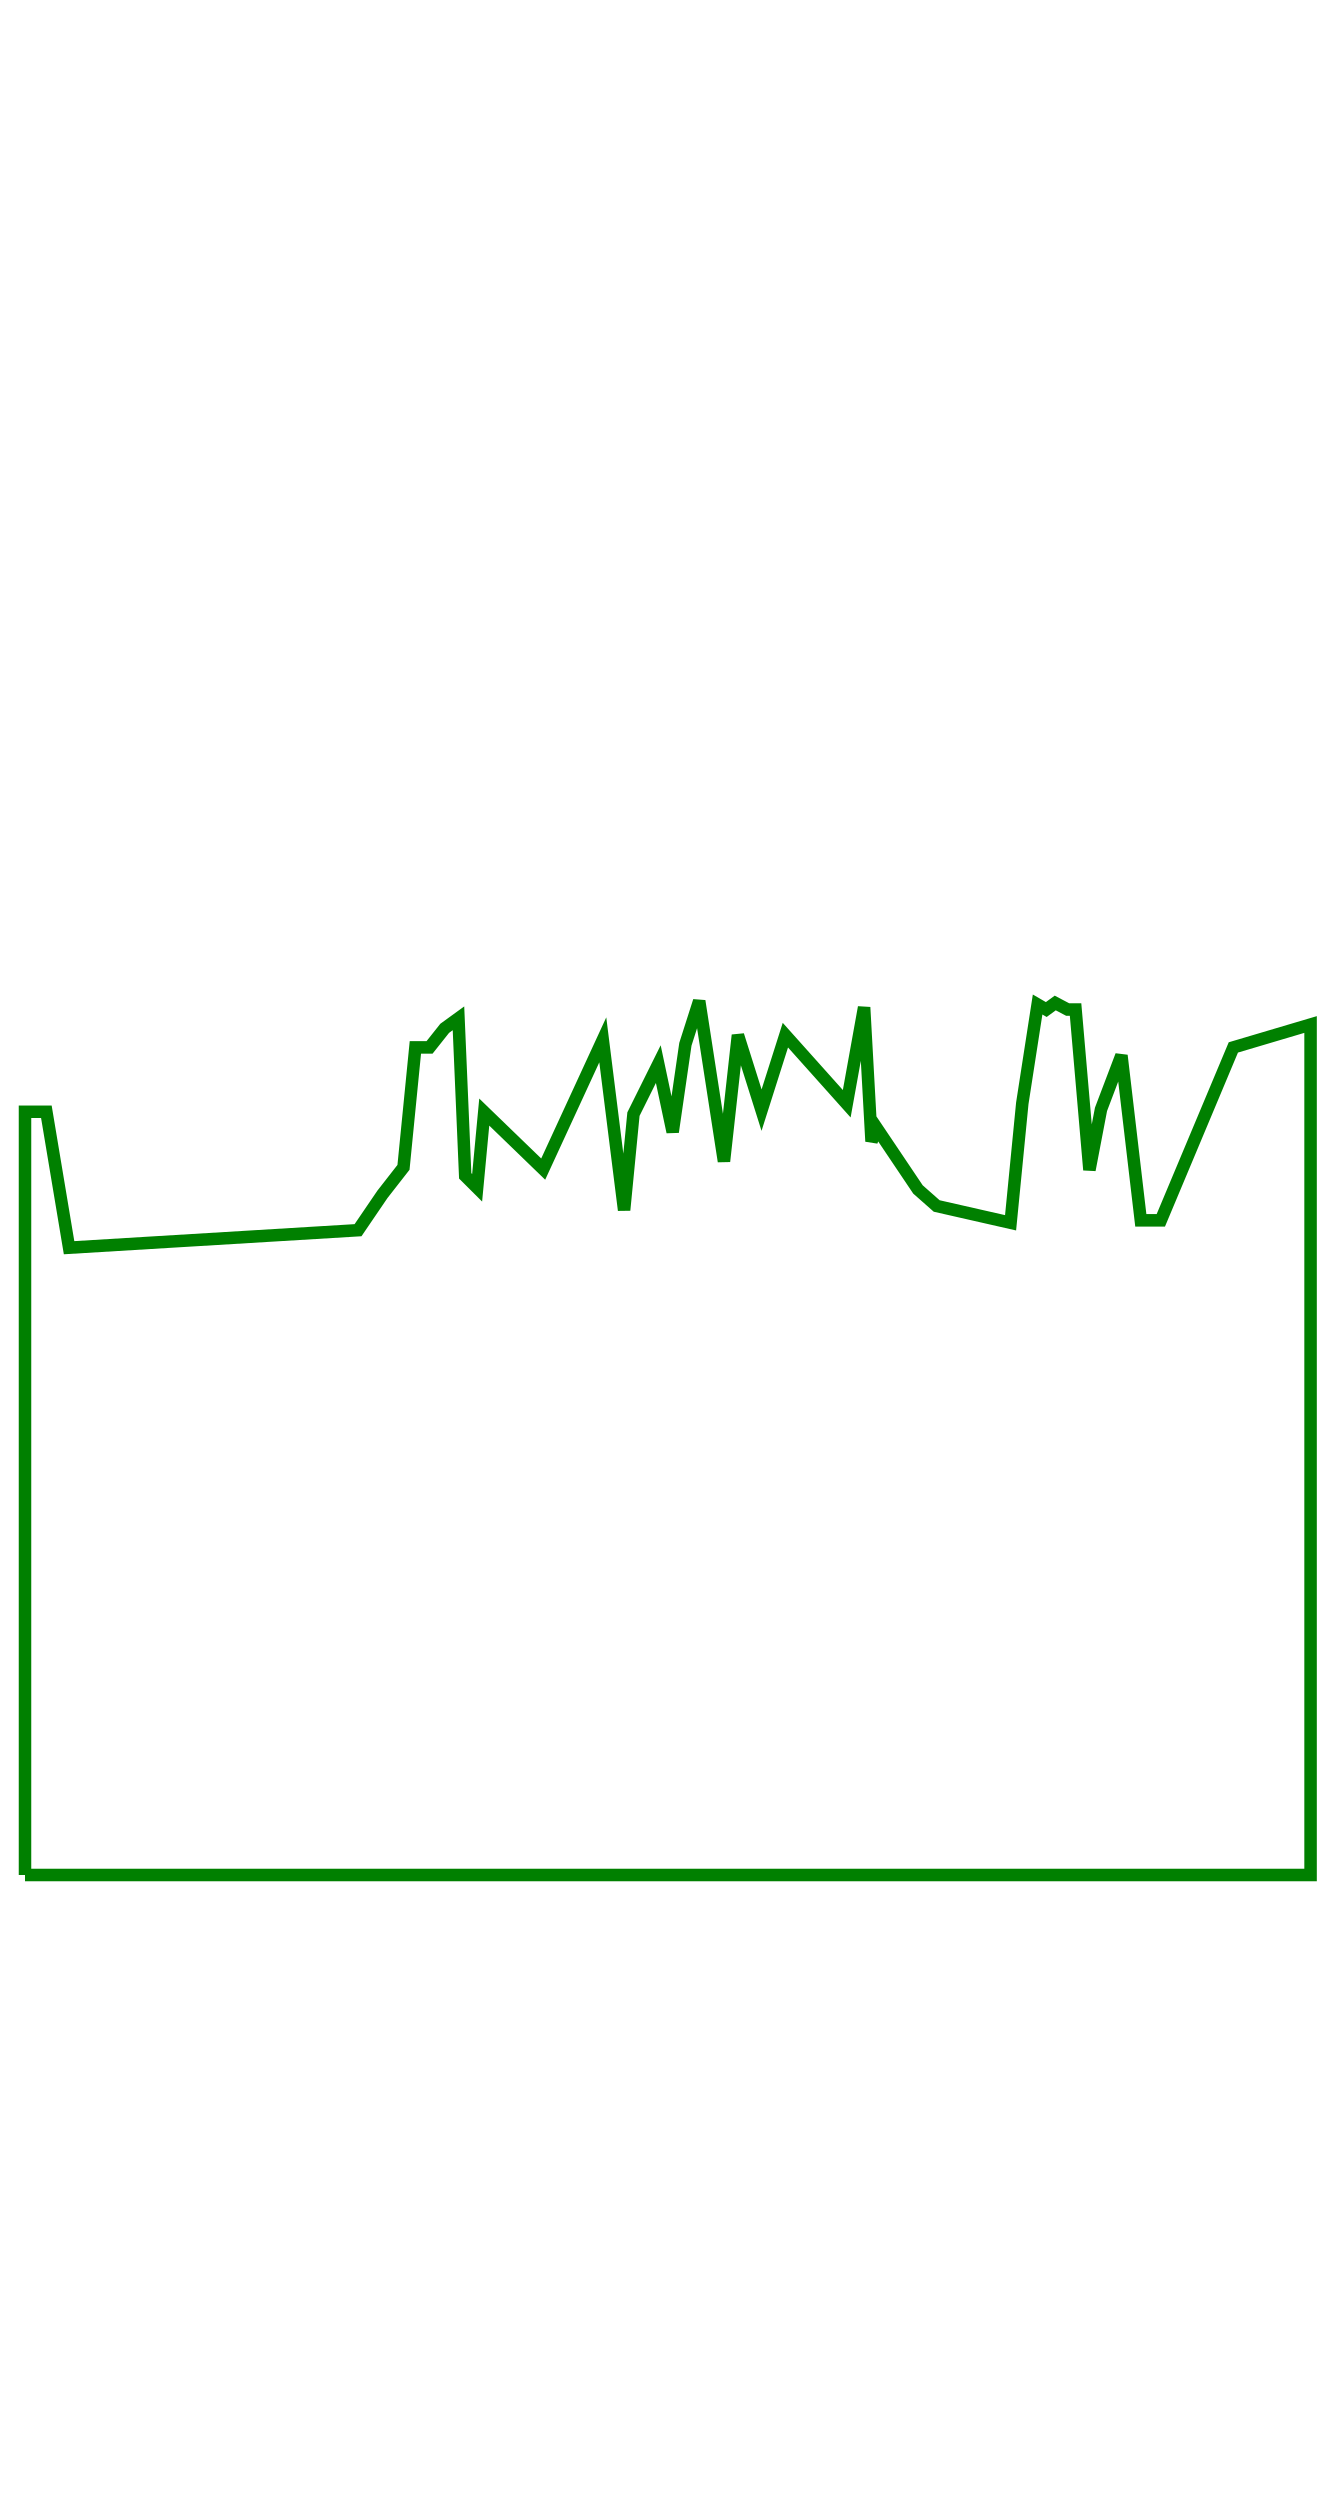
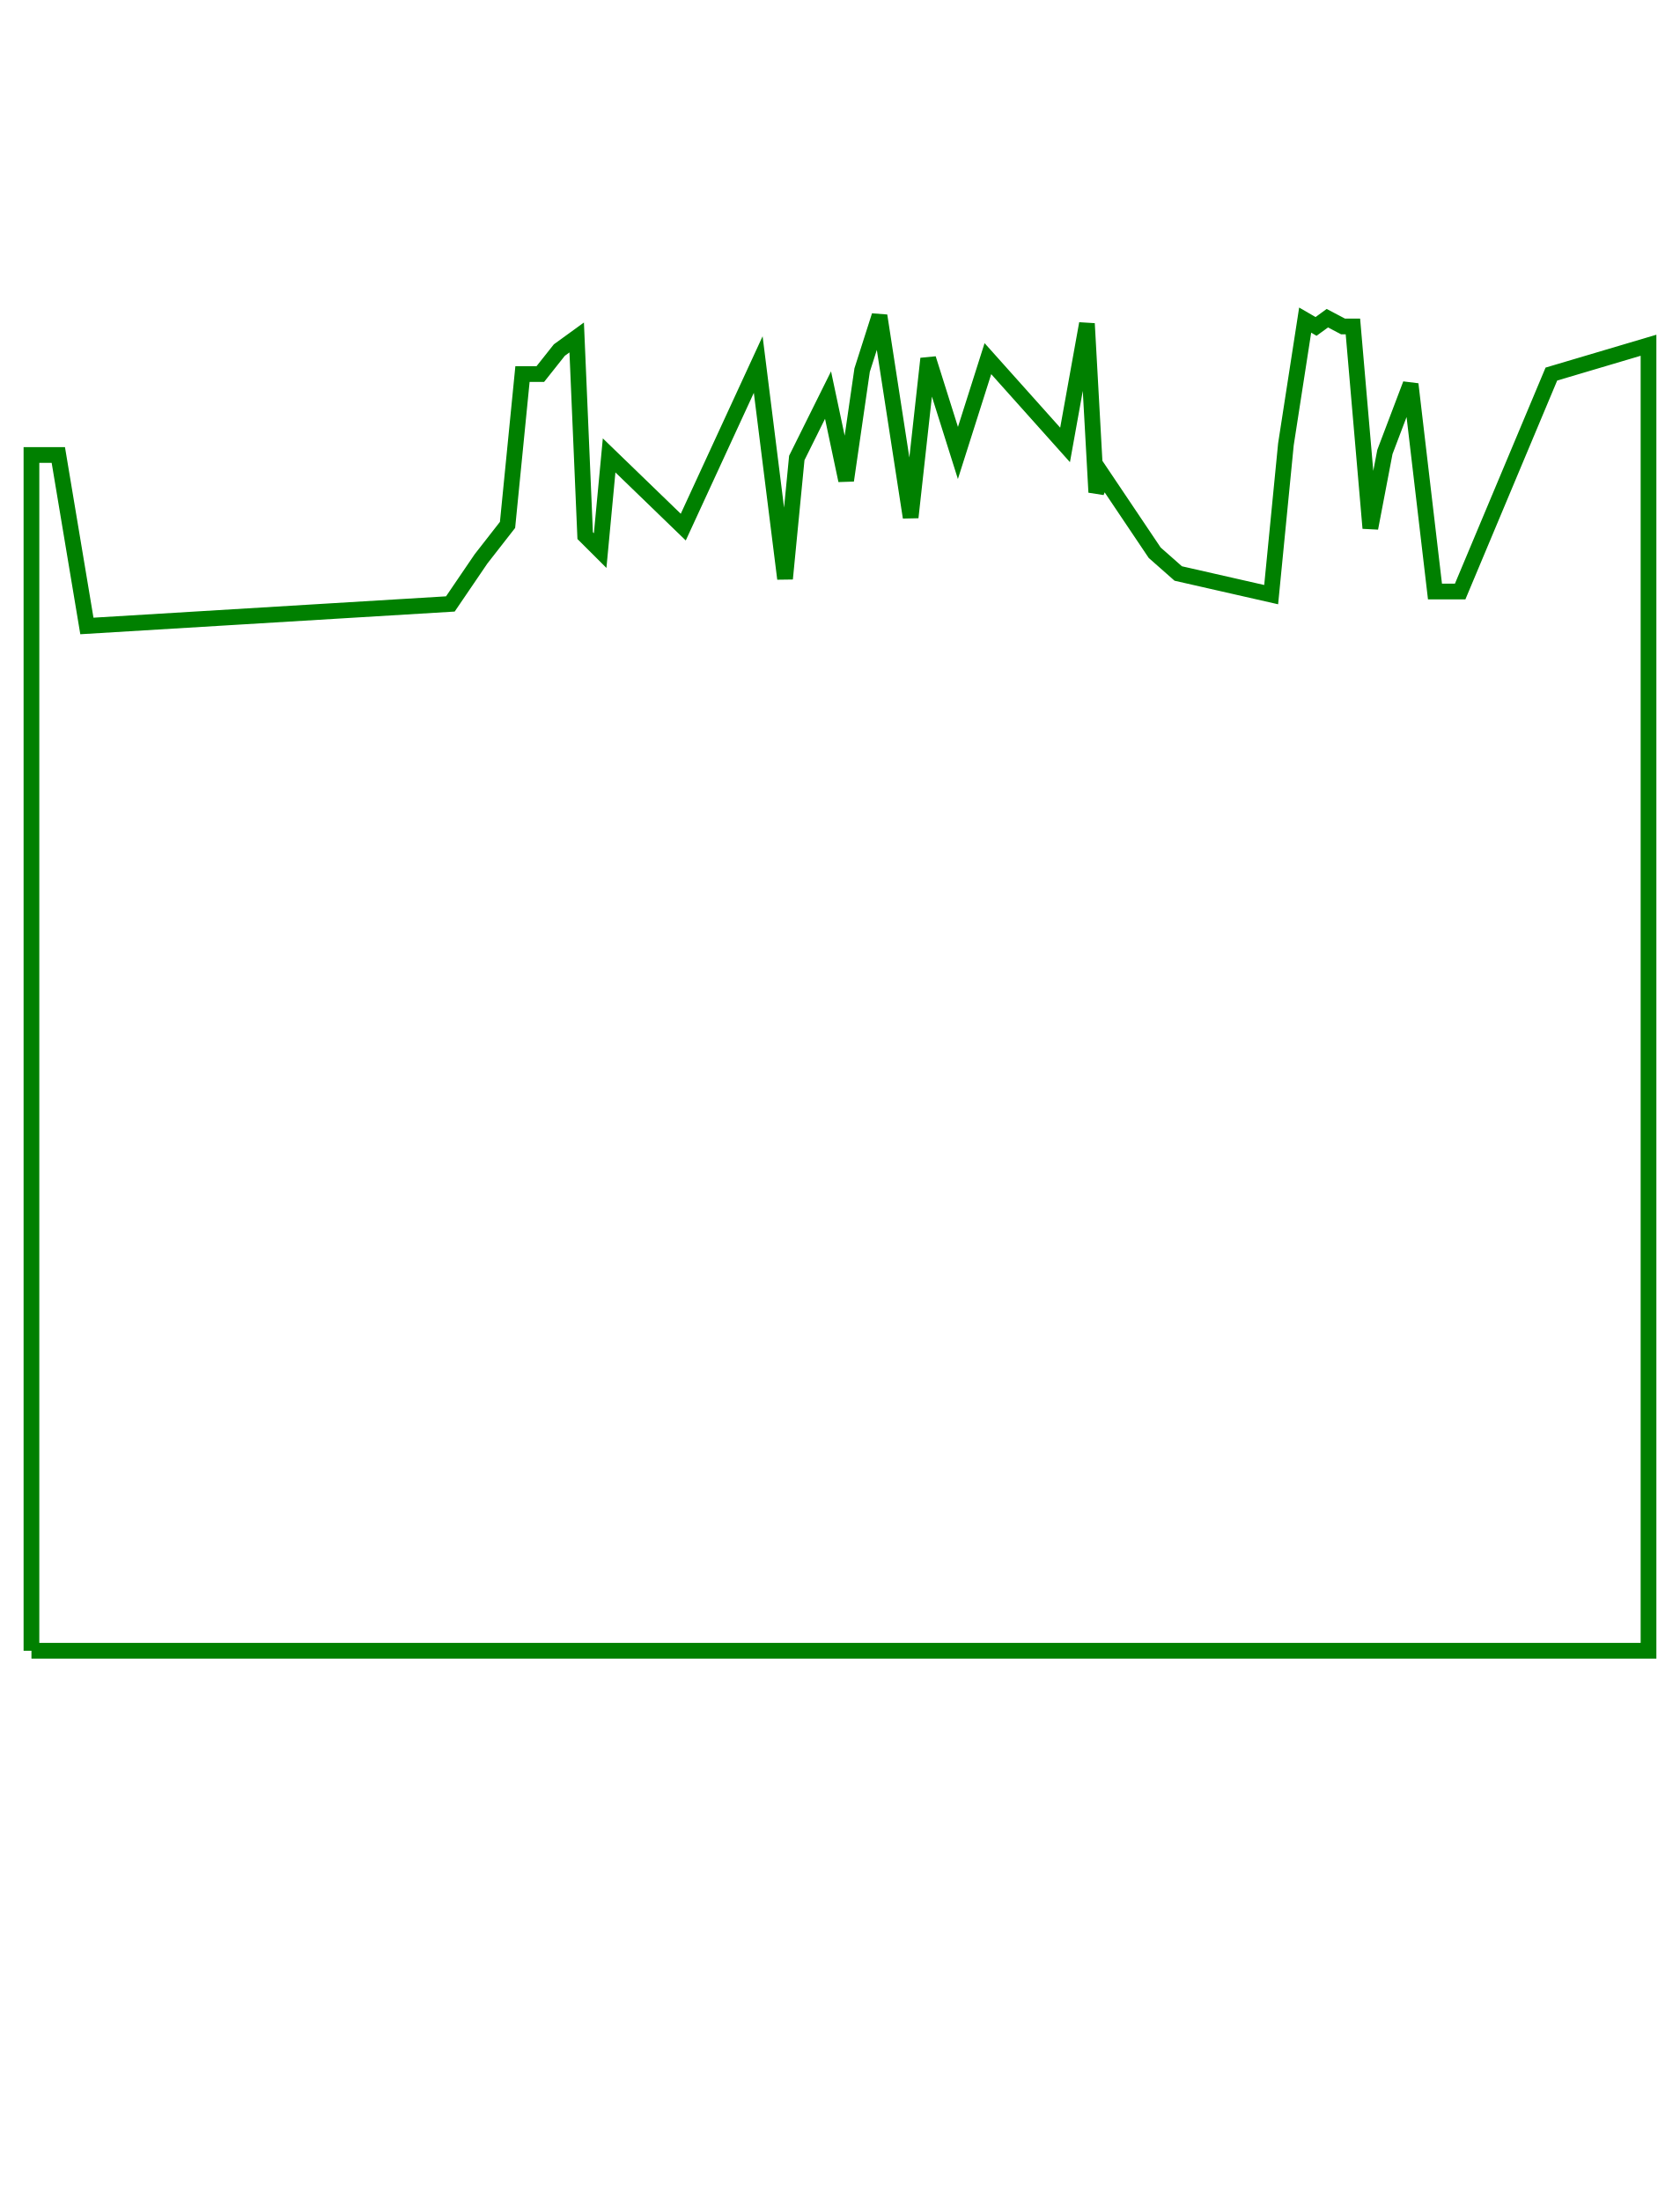
- <svg xmlns="http://www.w3.org/2000/svg" height="1000" width="534.228">
-   <polyline points="10,750.0 10,444.71 18.547,444.71 27.63,499.079 143.213,492.079 152.965,477.745 161.397,466.938 166.15,418.964 171.817,418.966 177.875,411.327 183.389,407.327 186.083,470.347 190.853,475.105 193.7,444.834 217.278,467.643 241.114,415.94 249.644,484.061 253.38,445.65 263.315,425.65 269.069,452.799 274.156,417.702 279.681,400.402 289.584,464.546 295.166,414.061 304.621,444.061 314.151,414.061 338.692,441.498 345.645,402.915 348.613,456.559 350.666,451.193 367.186,475.781 374.678,482.393 404.23,489.116 408.919,441.324 415.042,401.805 418.508,403.815 422.093,401.196 427.075,403.819 430.226,403.817 435.768,467.977 440.398,443.738 448.578,422.182 456.323,488.129 464.33,488.129 493.337,418.968 524.228,409.804 524.228,750.0 10,750.0" style="fill:none;stroke:green;stroke-width:5" />
+ <svg xmlns="http://www.w3.org/2000/svg" height="700" width="534.228">
+   <polyline points="10,525.0 10,144.71 18.547,144.71 27.63,199.079 143.213,192.079 152.965,177.745 161.397,166.938 166.15,118.964 171.817,118.966 177.875,111.327 183.389,107.327 186.083,170.347 190.853,175.105 193.7,144.834 217.278,167.643 241.114,115.94 249.644,184.061 253.38,145.65 263.315,125.65 269.069,152.799 274.156,117.702 279.681,100.402 289.584,164.546 295.166,114.061 304.621,144.061 314.151,114.061 338.692,141.498 345.645,102.915 348.613,156.559 350.666,151.193 367.186,175.781 374.678,182.393 404.23,189.116 408.919,141.324 415.042,101.805 418.508,103.815 422.093,101.196 427.075,103.819 430.226,103.817 435.768,167.977 440.398,143.738 448.578,122.182 456.323,188.129 464.33,188.129 493.337,118.968 524.228,109.804 524.228,525.0 10,525.0" style="fill:none;stroke:green;stroke-width:5" />
</svg>
